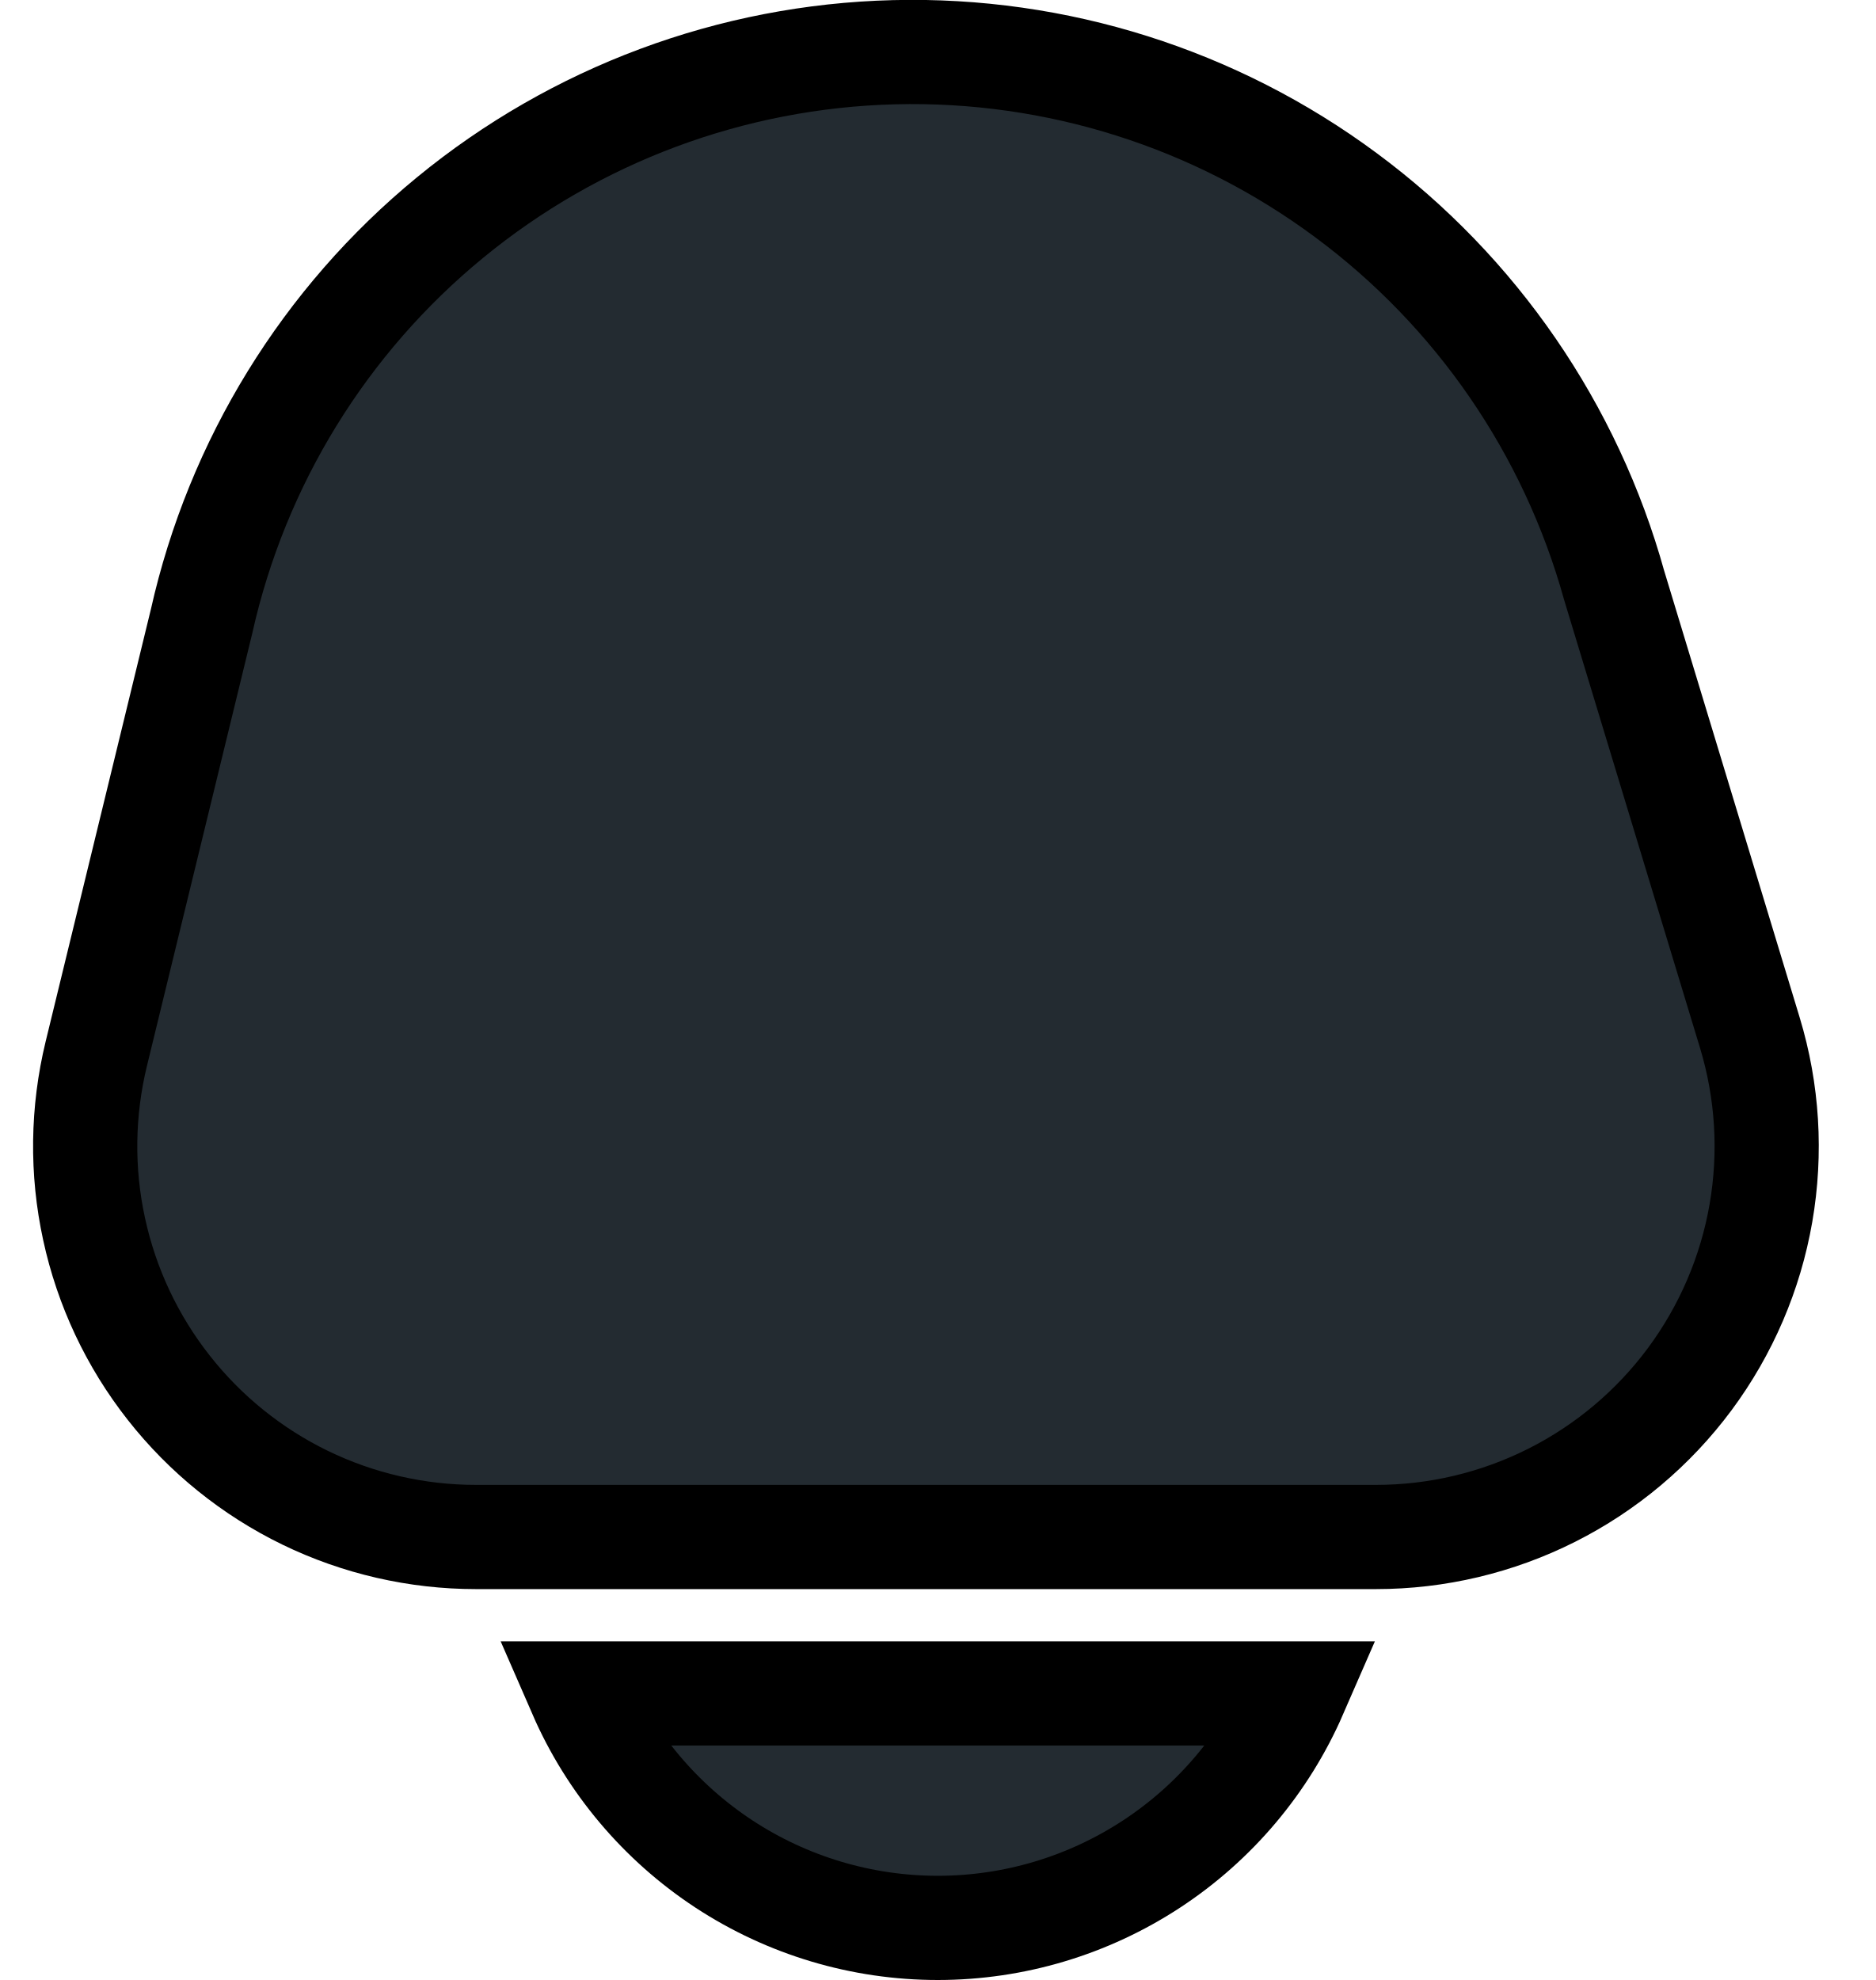
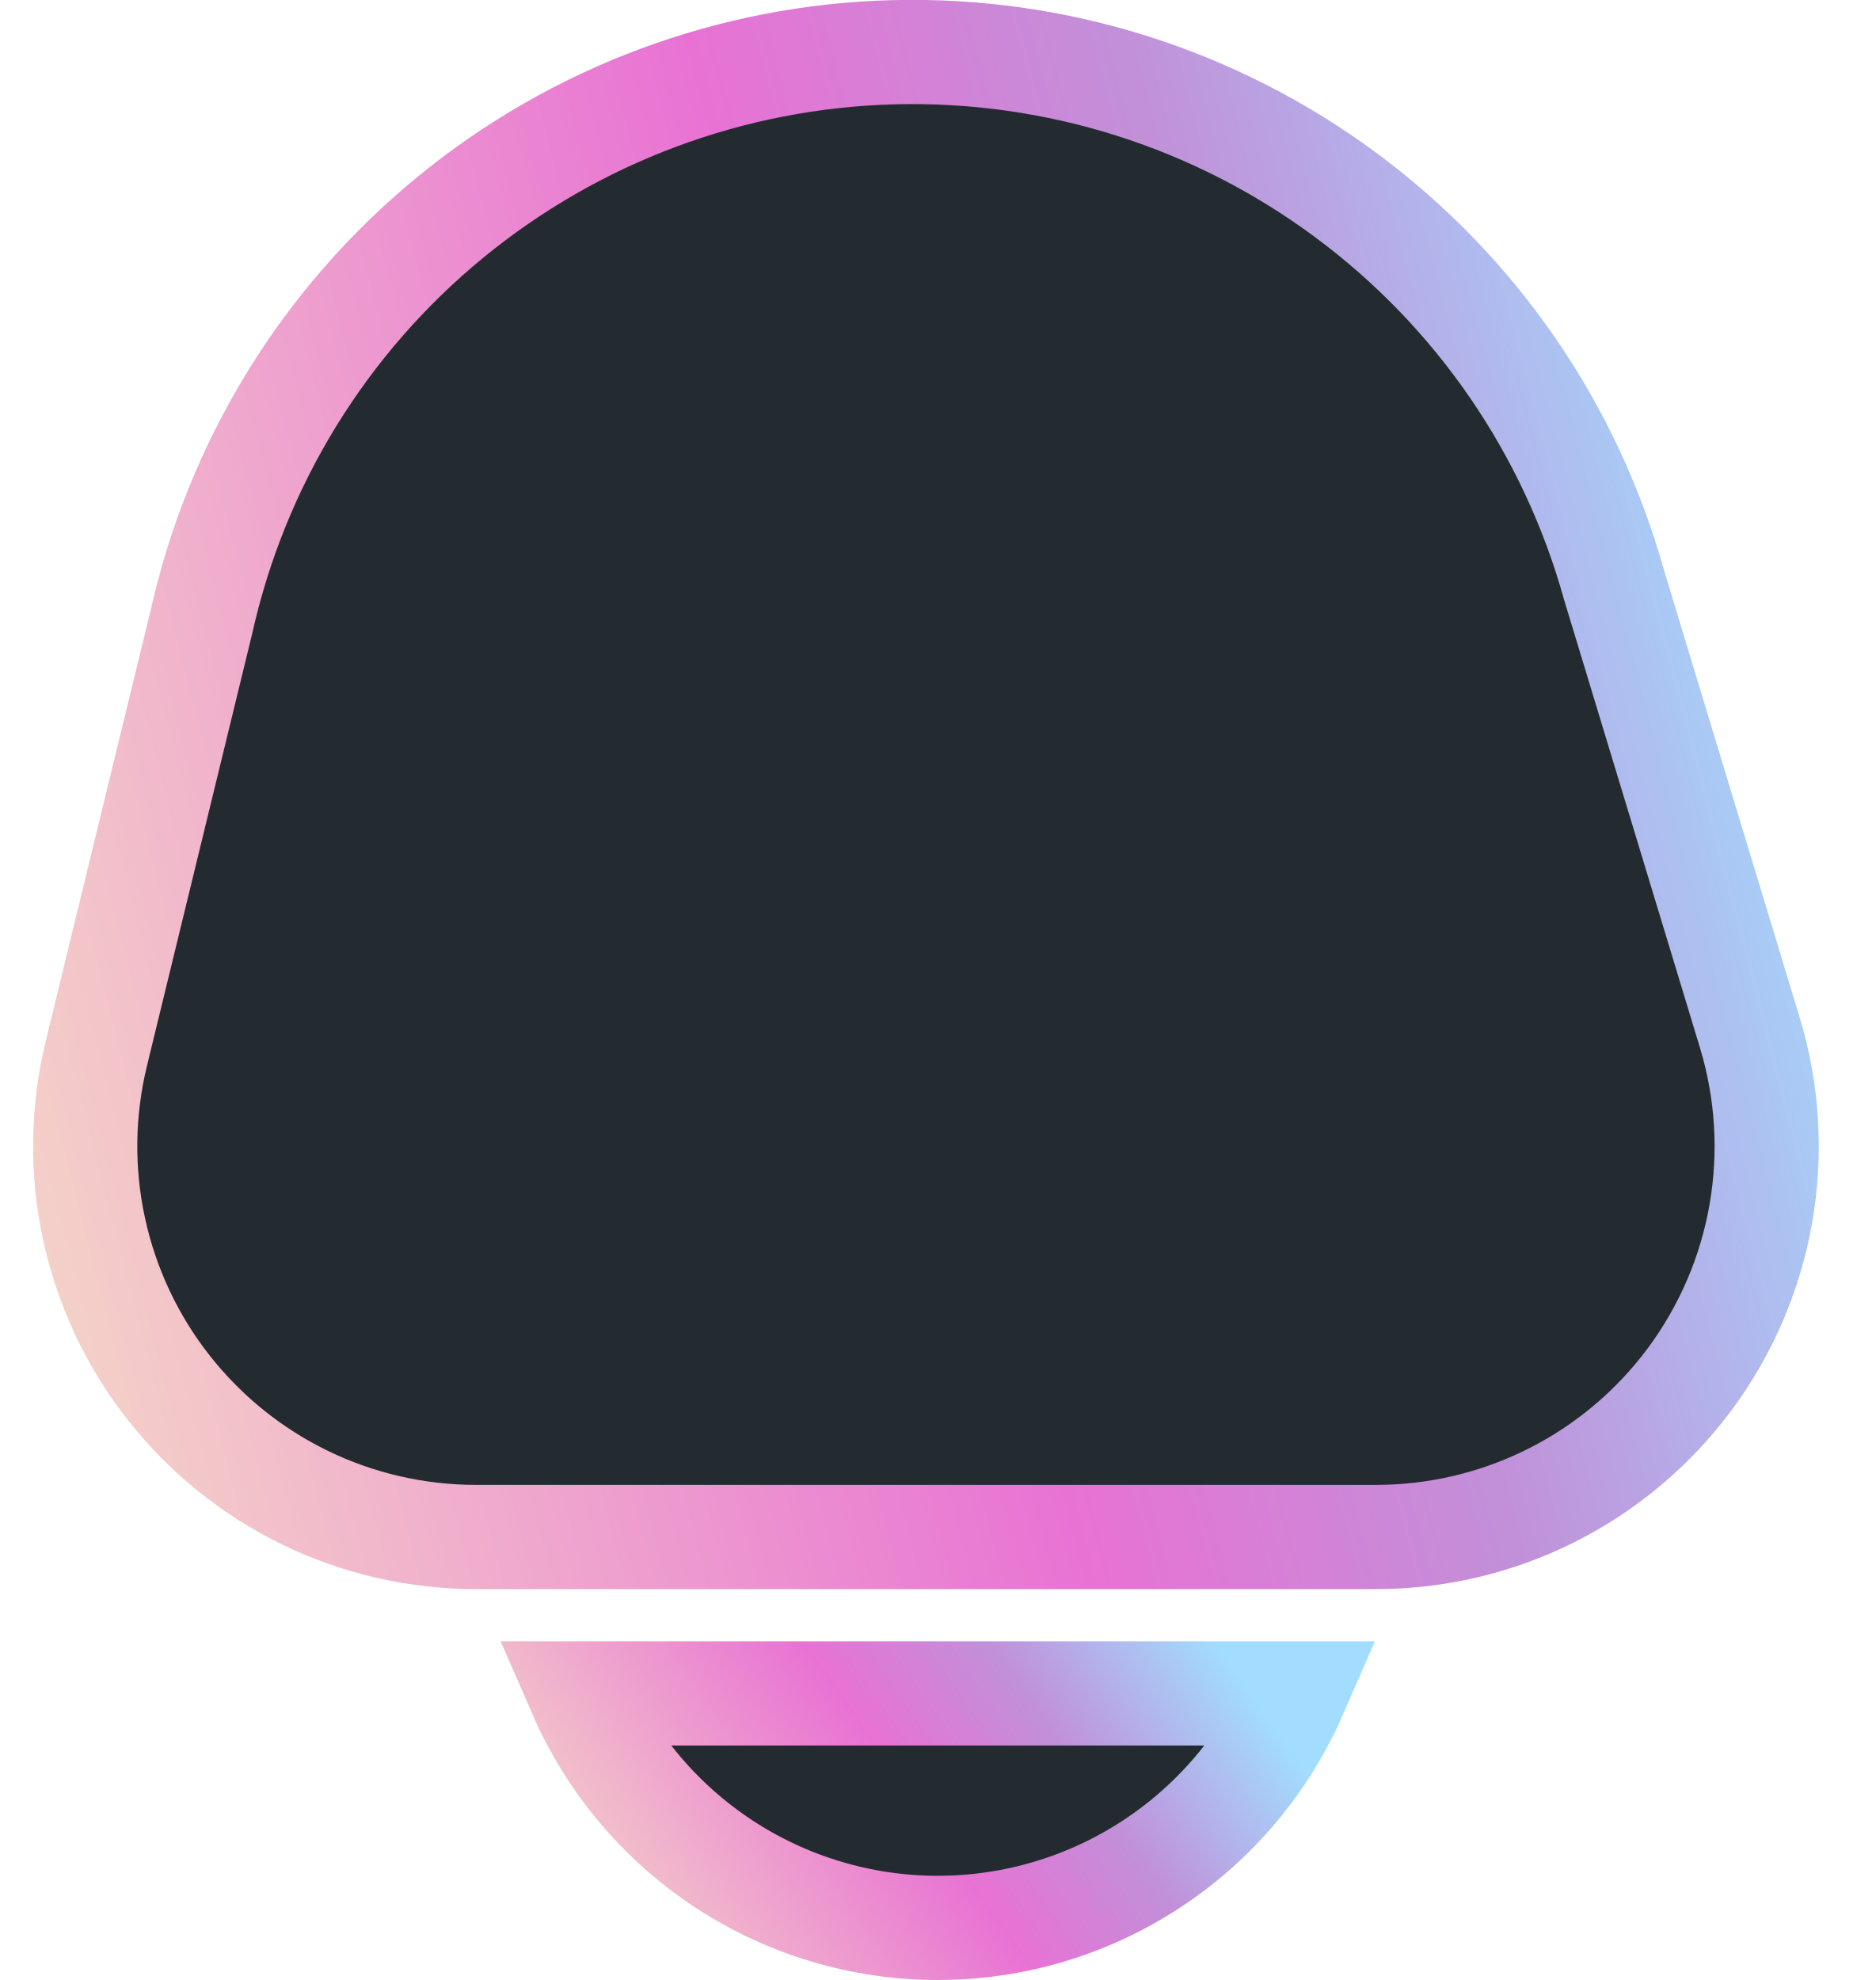
<svg xmlns="http://www.w3.org/2000/svg" width="18" height="19" viewBox="0 0 18 19" fill="none">
-   <path d="M5.568 16.25C5.859 16.918 6.339 17.487 6.948 17.887C7.558 18.287 8.271 18.5 9 18.5C9.729 18.5 10.442 18.287 11.052 17.887C11.662 17.487 12.141 16.918 12.432 16.25H5.568Z" fill="#232B31" stroke="url(#paint0_linear_2_4875)" />
-   <path d="M16.794 9.911L15.492 5.619C15.075 4.118 14.169 2.799 12.916 1.872C11.664 0.944 10.138 0.462 8.581 0.501C7.023 0.54 5.523 1.099 4.319 2.088C3.115 3.076 2.276 4.439 1.935 5.96L0.924 10.112C0.79 10.664 0.782 11.239 0.903 11.794C1.023 12.349 1.268 12.87 1.619 13.316C1.97 13.763 2.418 14.124 2.928 14.372C3.439 14.62 4 14.749 4.568 14.749H13.205C13.791 14.749 14.368 14.612 14.891 14.349C15.414 14.086 15.868 13.704 16.217 13.234C16.566 12.763 16.8 12.218 16.9 11.641C17 11.064 16.964 10.472 16.794 9.911Z" fill="#232B31" stroke="url(#paint1_linear_2_4875)" />
+   <path d="M5.568 16.25C5.859 16.918 6.339 17.487 6.948 17.887C7.558 18.287 8.271 18.5 9 18.5C9.729 18.5 10.442 18.287 11.052 17.887C11.662 17.487 12.141 16.918 12.432 16.25H5.568Z" fill="#232B31" stroke="url(#paint0_linear_294_7917)" />
+   <path d="M16.794 9.911L15.492 5.619C15.075 4.118 14.169 2.799 12.916 1.872C11.664 0.944 10.138 0.462 8.581 0.501C7.023 0.54 5.523 1.099 4.319 2.088C3.115 3.076 2.276 4.439 1.935 5.96L0.924 10.112C0.79 10.664 0.782 11.239 0.903 11.794C1.023 12.349 1.268 12.87 1.619 13.316C1.97 13.763 2.418 14.124 2.928 14.372C3.439 14.62 4 14.749 4.568 14.749H13.205C13.791 14.749 14.368 14.612 14.891 14.349C15.414 14.086 15.868 13.704 16.217 13.234C16.566 12.763 16.8 12.218 16.9 11.641C17 11.064 16.964 10.472 16.794 9.911Z" fill="#232B31" stroke="url(#paint1_linear_294_7917)" />
  <defs>
-     <linearGradient id="paint0_linear_2_4875" x1="4.474" y1="17.575" x2="10.914" y2="13.079" gradientUnits="userSpaceOnUse">
-       <stop stopColor="#F6DEC6" />
-       <stop offset="0.47" stopColor="#E872D4" />
-       <stop offset="0.657" stopColor="#C190D9" />
-       <stop offset="0.882" stopColor="#A2DCFE" />
+     <linearGradient id="paint0_linear_294_7917" x1="4.474" y1="17.575" x2="10.914" y2="13.079" gradientUnits="userSpaceOnUse">
+       <stop stop-color="#F6DEC6" />
+       <stop offset="0.47" stop-color="#E872D4" />
+       <stop offset="0.657" stop-color="#C190D9" />
+       <stop offset="0.882" stop-color="#A2DCFE" />
    </linearGradient>
-     <linearGradient id="paint1_linear_2_4875" x1="-1.755" y1="8.891" x2="19.348" y2="3.422" gradientUnits="userSpaceOnUse">
-       <stop stopColor="#F6DEC6" />
-       <stop offset="0.47" stopColor="#E872D4" />
-       <stop offset="0.657" stopColor="#C190D9" />
-       <stop offset="0.882" stopColor="#A2DCFE" />
+     <linearGradient id="paint1_linear_294_7917" x1="-1.755" y1="8.891" x2="19.348" y2="3.422" gradientUnits="userSpaceOnUse">
+       <stop stop-color="#F6DEC6" />
+       <stop offset="0.47" stop-color="#E872D4" />
+       <stop offset="0.657" stop-color="#C190D9" />
+       <stop offset="0.882" stop-color="#A2DCFE" />
    </linearGradient>
  </defs>
</svg>
